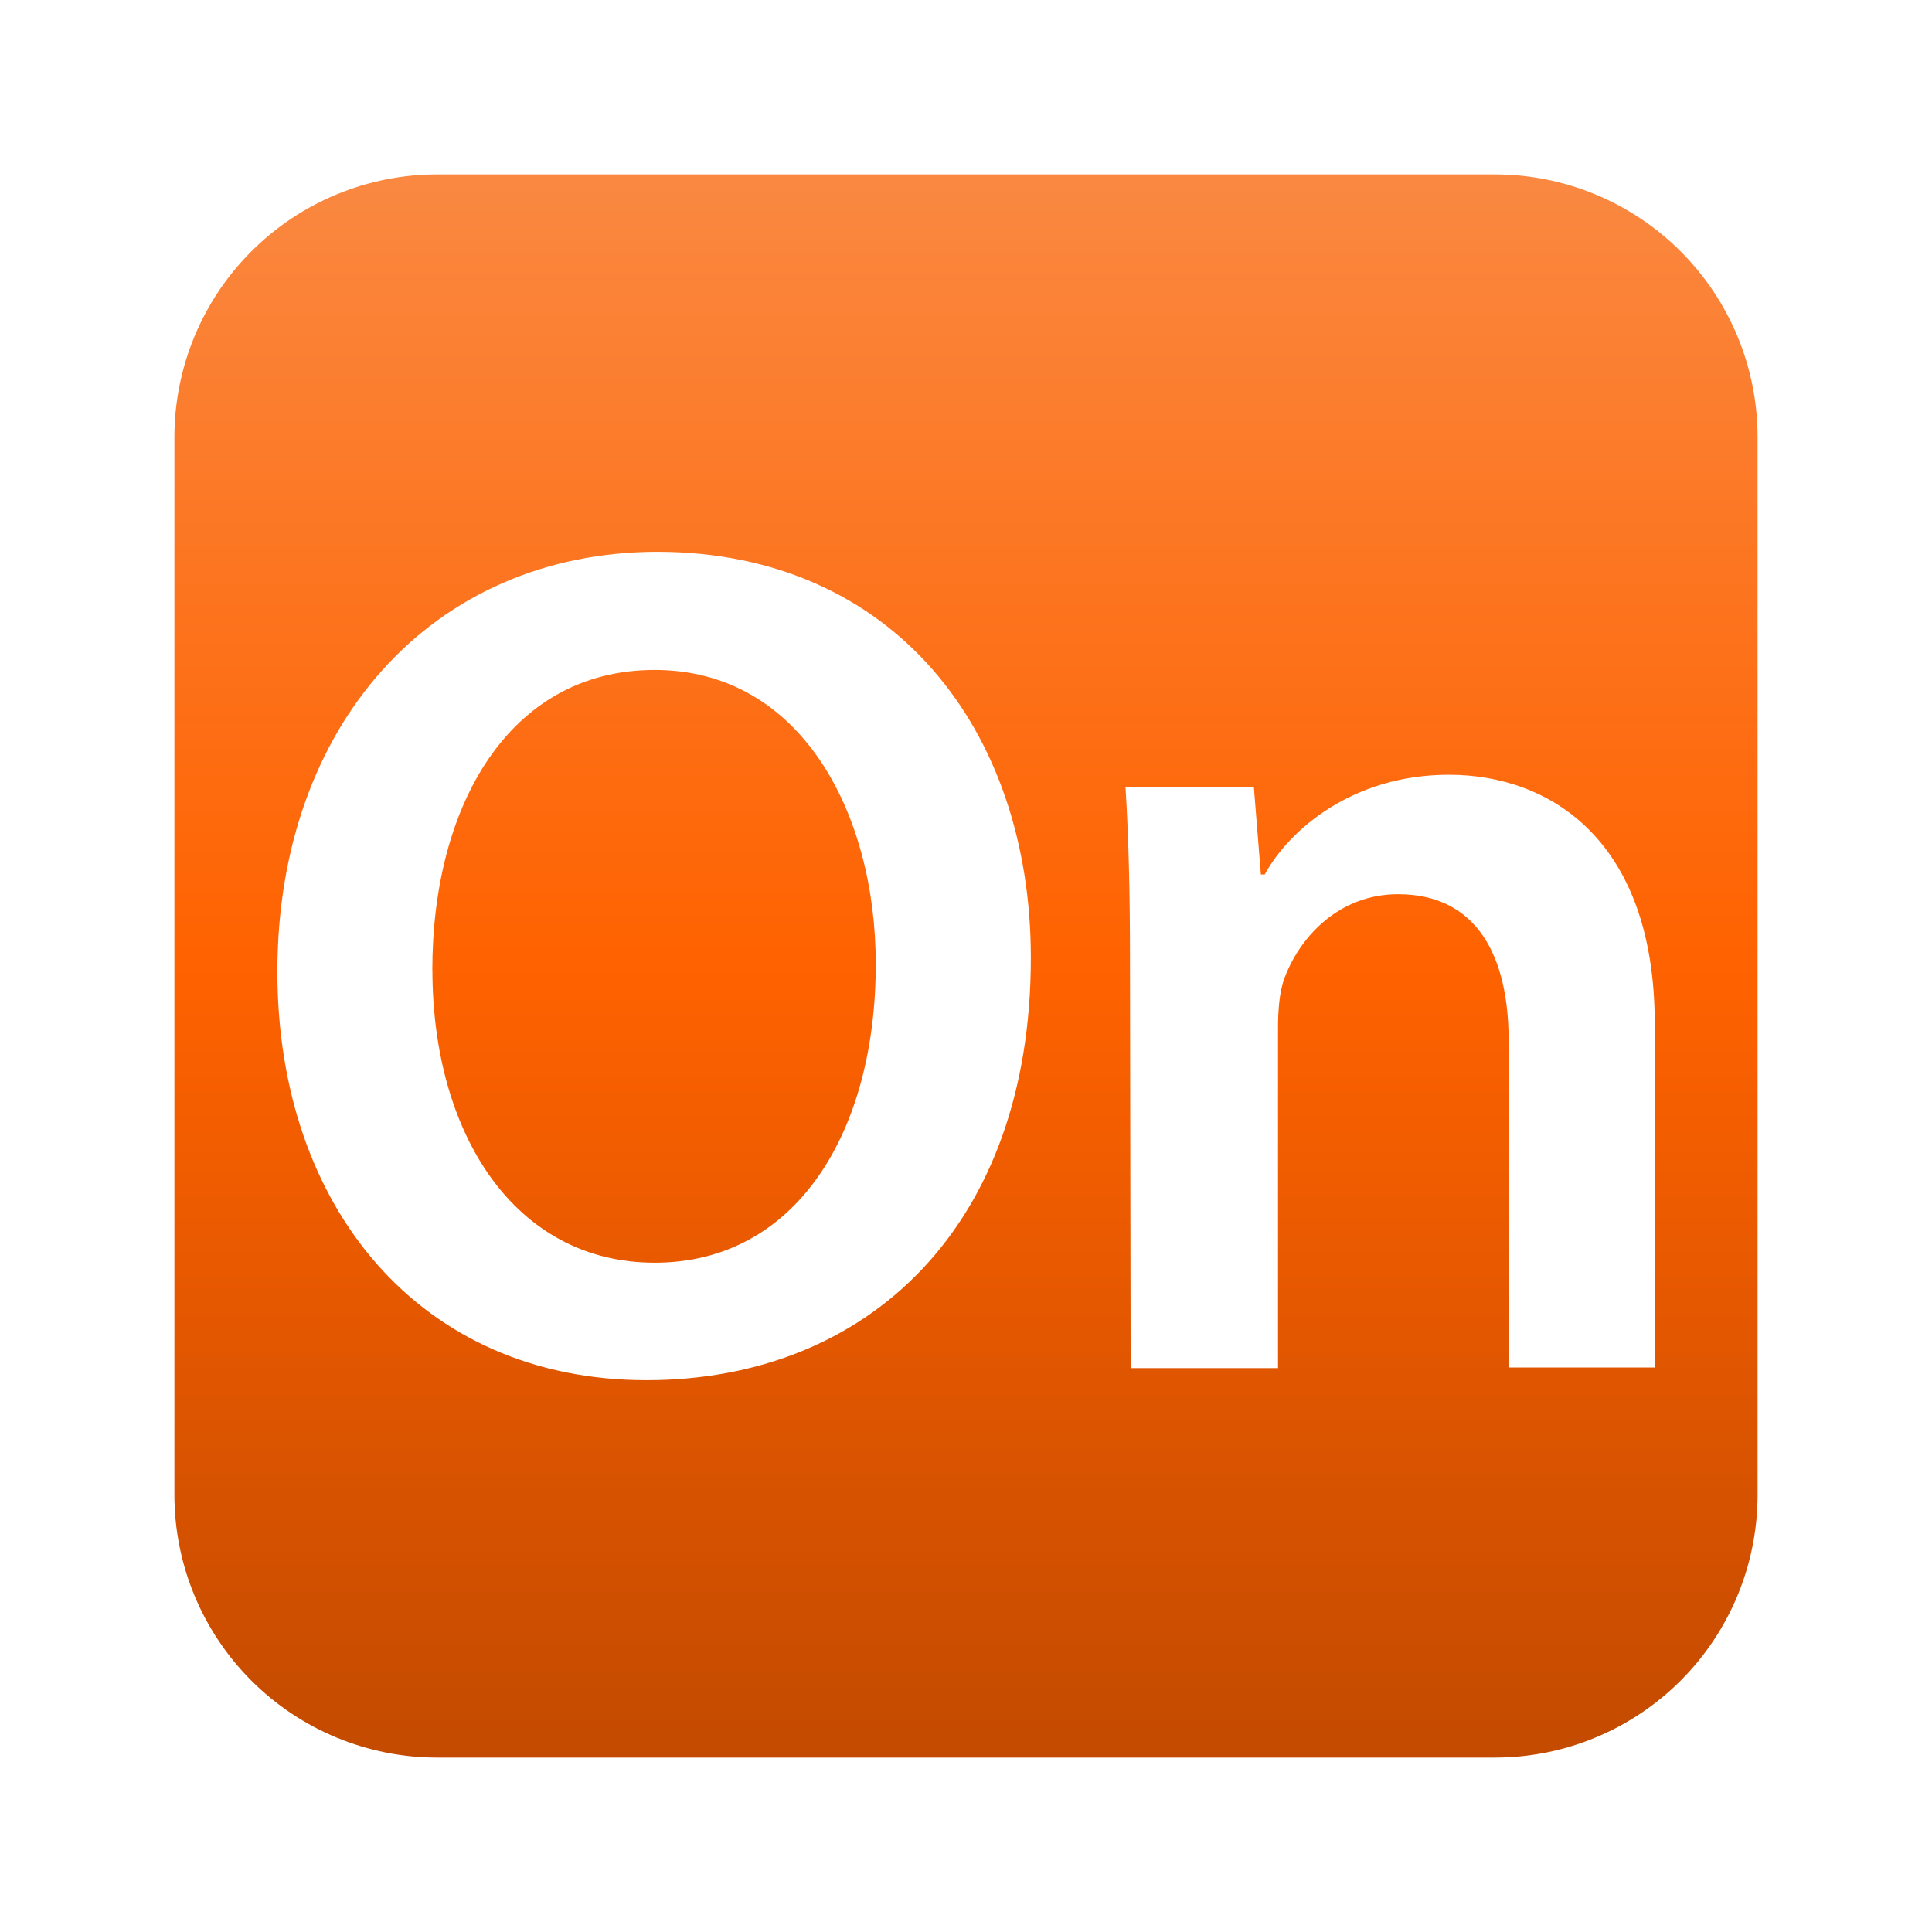
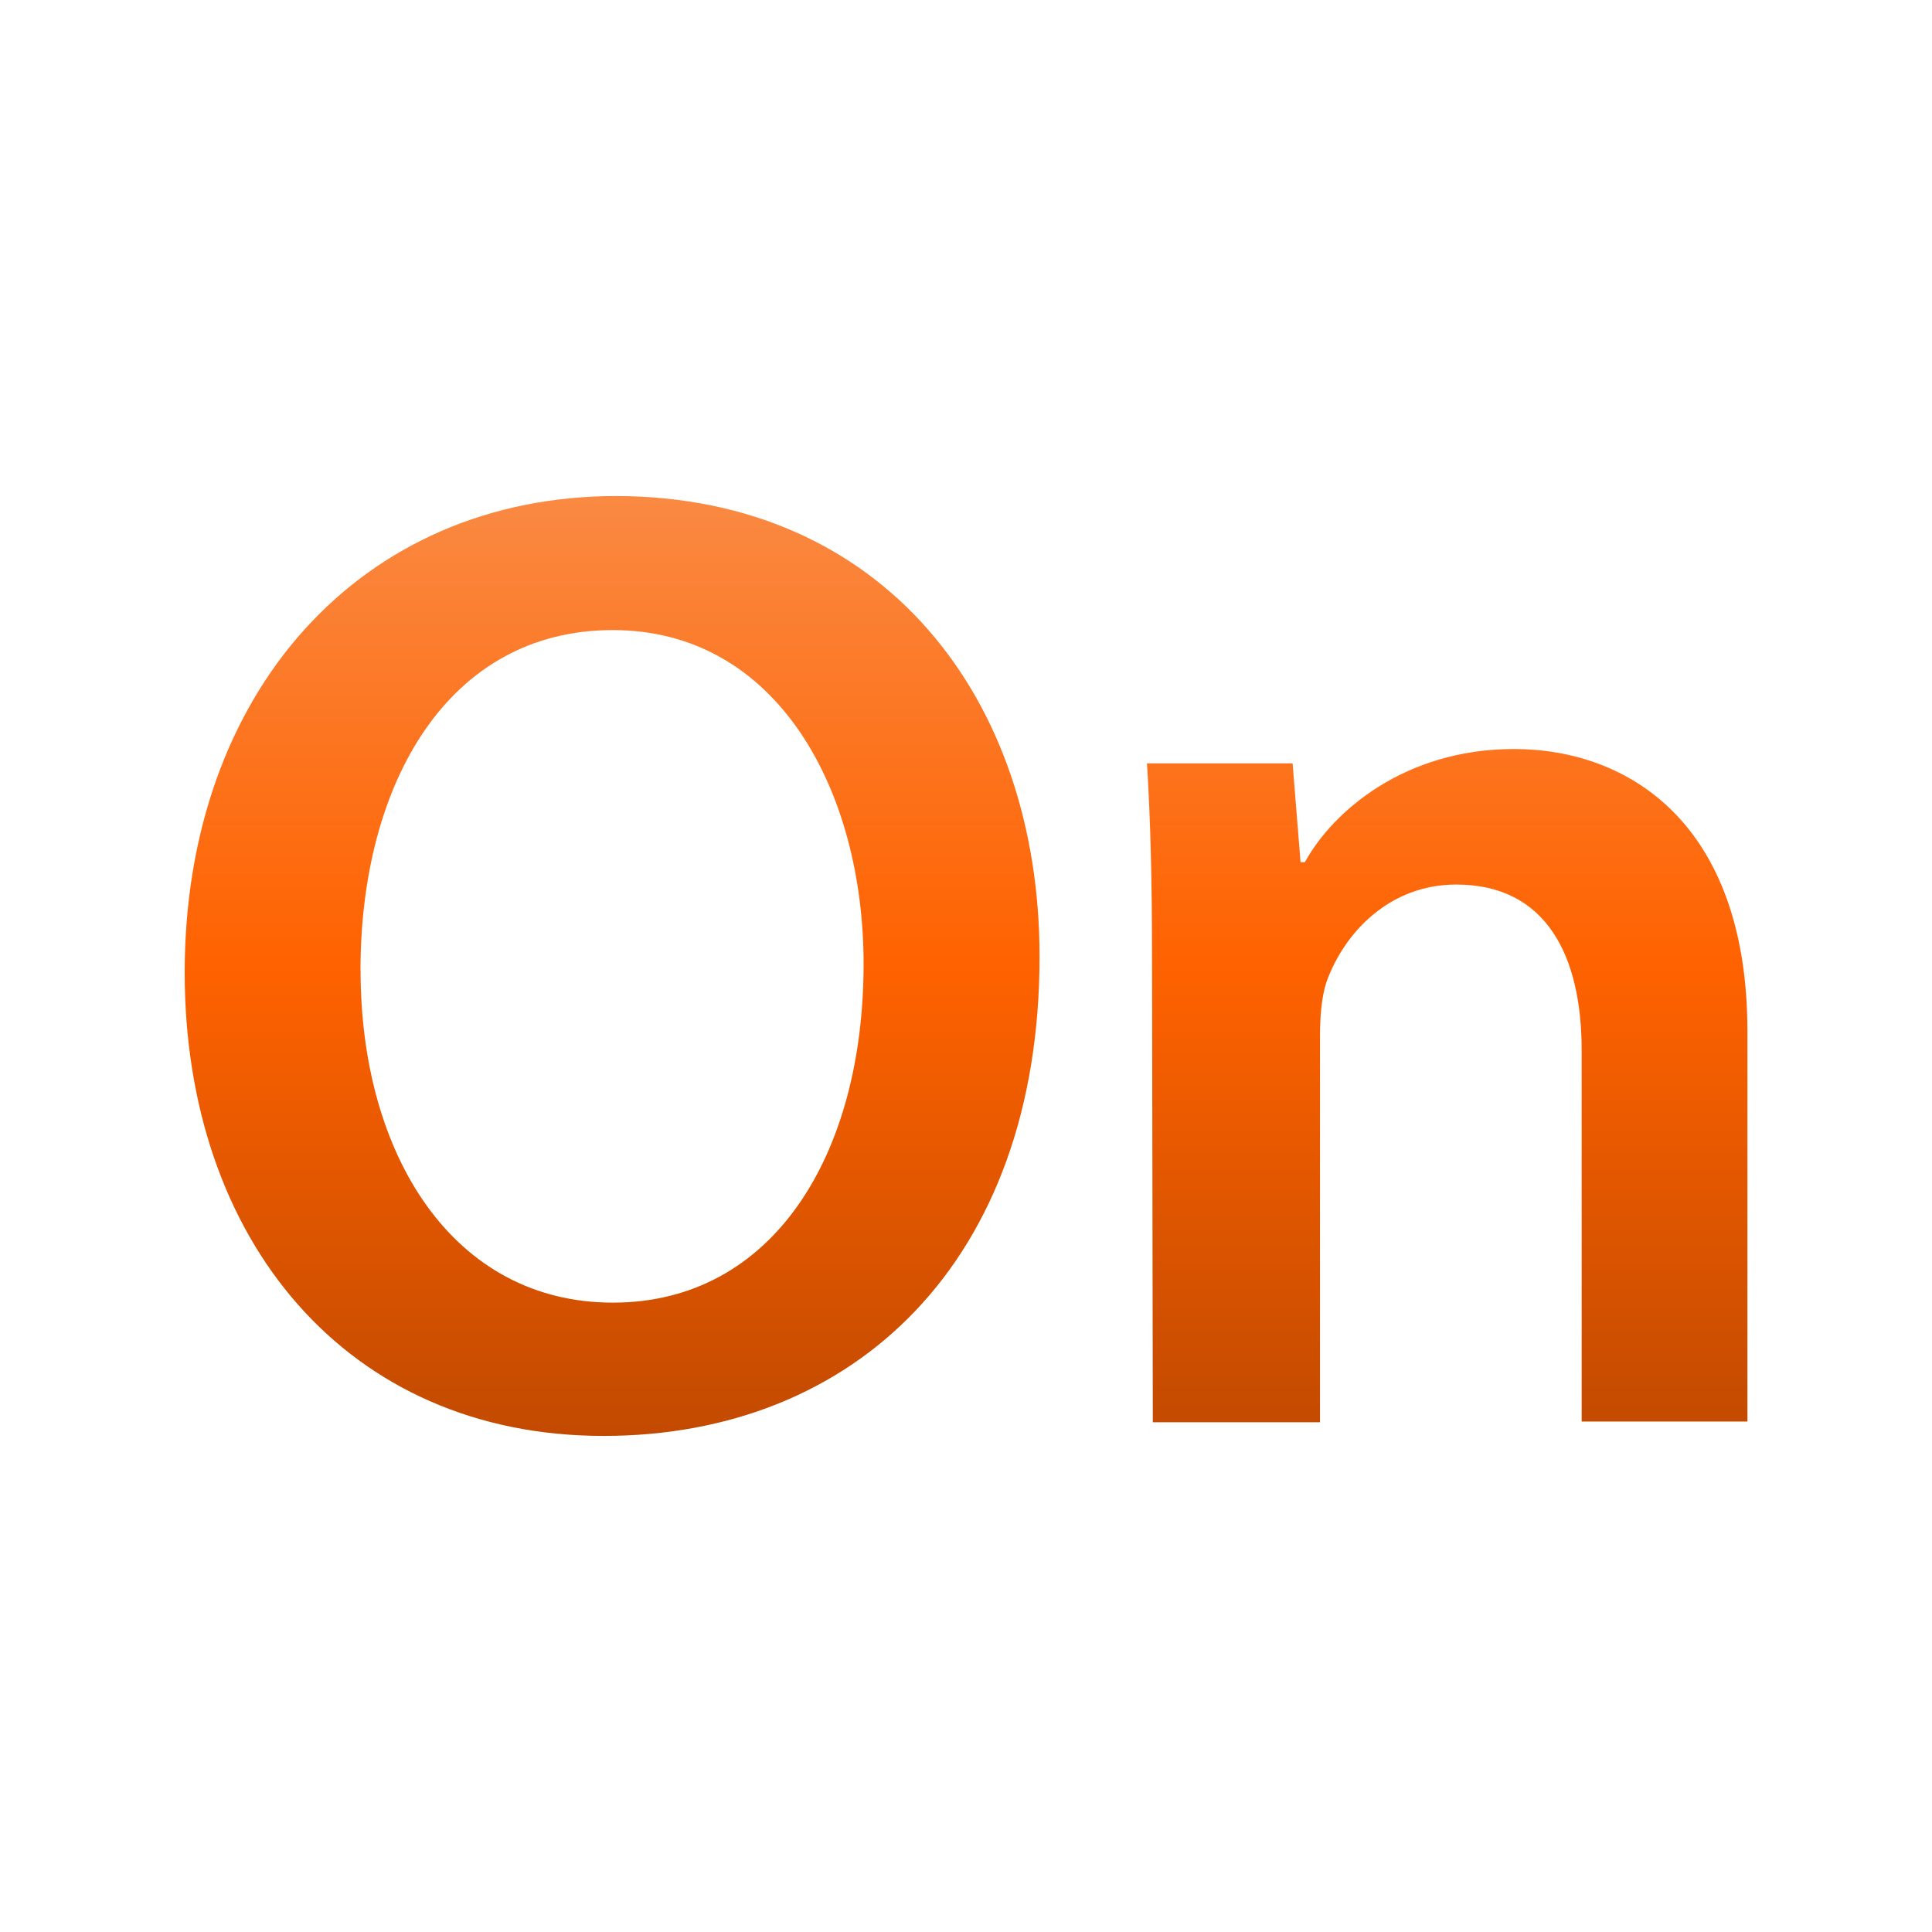
<svg xmlns="http://www.w3.org/2000/svg" viewBox="0 0 144 144" width="144" height="144">
  <defs>
-     <linearGradient id="p16-processon-grad" gradientUnits="userSpaceOnUse" x1="72" y1="12" x2="72" y2="132">
+     <linearGradient id="p16-processon-grad" x1="0" y1="0" x2="0" y2="1">
      <stop offset="0.0" stop-color="#FA8942" />
      <stop offset="0.5" stop-color="#FF6200" />
      <stop offset="1.0" stop-color="#C24A00" />
    </linearGradient>
  </defs>
-   <path d="M 32.224,72.285 c 0,-12.311 5.777,-22.351 16.569,-22.351 c 10.895,0 16.481,10.654 16.481,21.928 c 0,12.498 -5.915,22.253 -16.476,22.253 c -10.468,0 -16.569,-9.661 -16.569,-21.83 m 44.604,-0.9 c 0,-17.002 -10.276,-30.213 -27.794,-30.257 c -16.81,0 -28.364,12.926 -28.364,31.299 c 0,17.567 10.654,30.444 27.514,30.444 c 16.476,0 28.644,-11.456 28.644,-31.486 m 7.39,0.187 l 0.049,30.4 l 10.984,0 l 0,-25.38 c 0,-1.229 0.098,-2.557 0.428,-3.55 c 1.18,-3.27 4.164,-6.392 8.521,-6.392 c 5.92,0 8.24,4.686 8.24,10.89 l 0,24.387 l 10.89,0 l 0,-25.616 c 0,-13.688 -7.813,-18.565 -15.34,-18.565 c -7.149,0 -11.888,4.071 -13.732,7.434 l -0.285,0 l -0.521,-6.49 l -9.568,0 c 0.236,3.746 0.334,7.916 0.334,12.882 M 111.397,131 L 32.603,131 A 19.583,19.583 0 0,1 13,111.397 L 13,32.603 A 19.583,19.583 0 0,1 32.603,13 l 78.794,0 A 19.583,19.583 0 0,1 131,32.603 l 0,78.794 A 19.583,19.583 0 0,1 111.397,131" fill="url(#p16-processon-grad)" fill-rule="evenodd" />
+   <g transform="translate(-9.6923, -9.6923) scale(1.1346)">
+     <path d="M 32.224,72.285 c 0,-12.311 5.777,-22.351 16.569,-22.351 c 10.895,0 16.481,10.654 16.481,21.928 c 0,12.498 -5.915,22.253 -16.476,22.253 c -10.468,0 -16.569,-9.661 -16.569,-21.83 m 44.604,-0.9 c 0,-17.002 -10.276,-30.213 -27.794,-30.257 c -16.81,0 -28.364,12.926 -28.364,31.299 c 0,17.567 10.654,30.444 27.514,30.444 c 16.476,0 28.644,-11.456 28.644,-31.486 m 7.39,0.187 l 0.049,30.4 l 10.984,0 l 0,-25.38 c 0,-1.229 0.098,-2.557 0.428,-3.55 c 1.18,-3.27 4.164,-6.392 8.521,-6.392 c 5.92,0 8.24,4.686 8.24,10.89 l 0,24.387 l 10.89,0 l 0,-25.616 c 0,-13.688 -7.813,-18.565 -15.34,-18.565 c -7.149,0 -11.888,4.071 -13.732,7.434 l -0.285,0 l -0.521,-6.49 l -9.568,0 c 0.236,3.746 0.334,7.916 0.334,12.882" fill="url(#p16-processon-grad)" fill-rule="evenodd" />
+   </g>
</svg>
